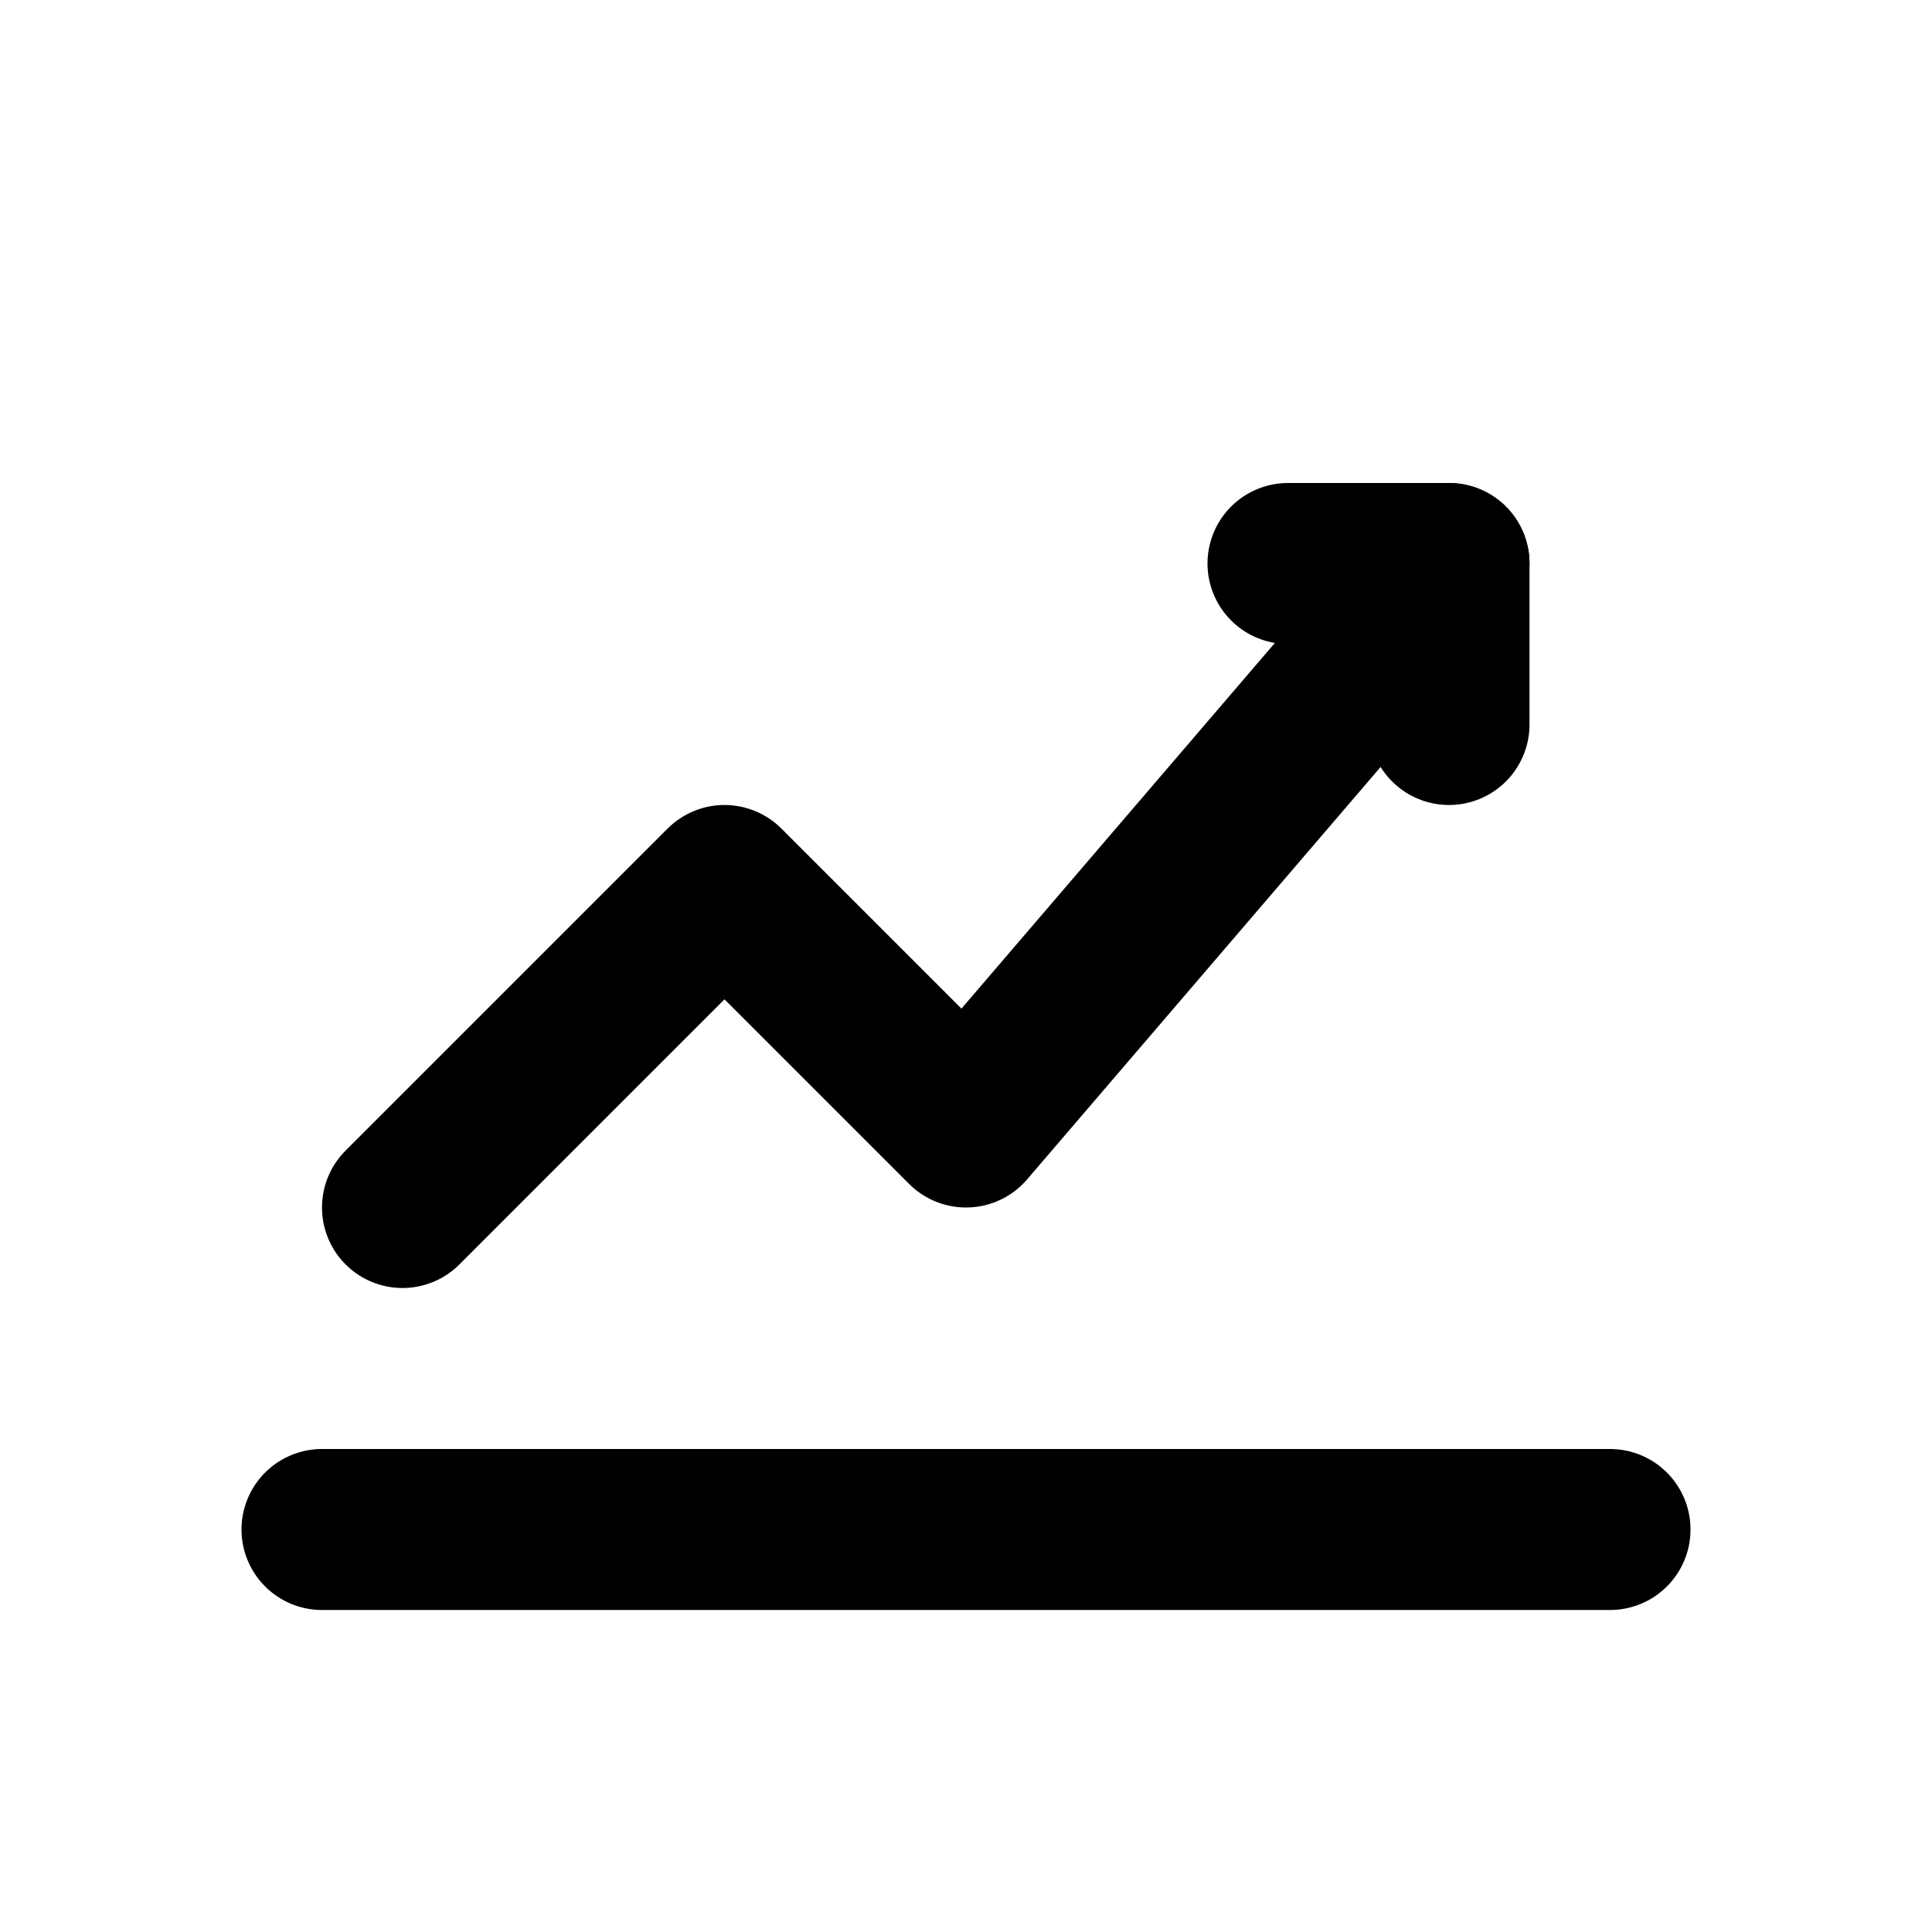
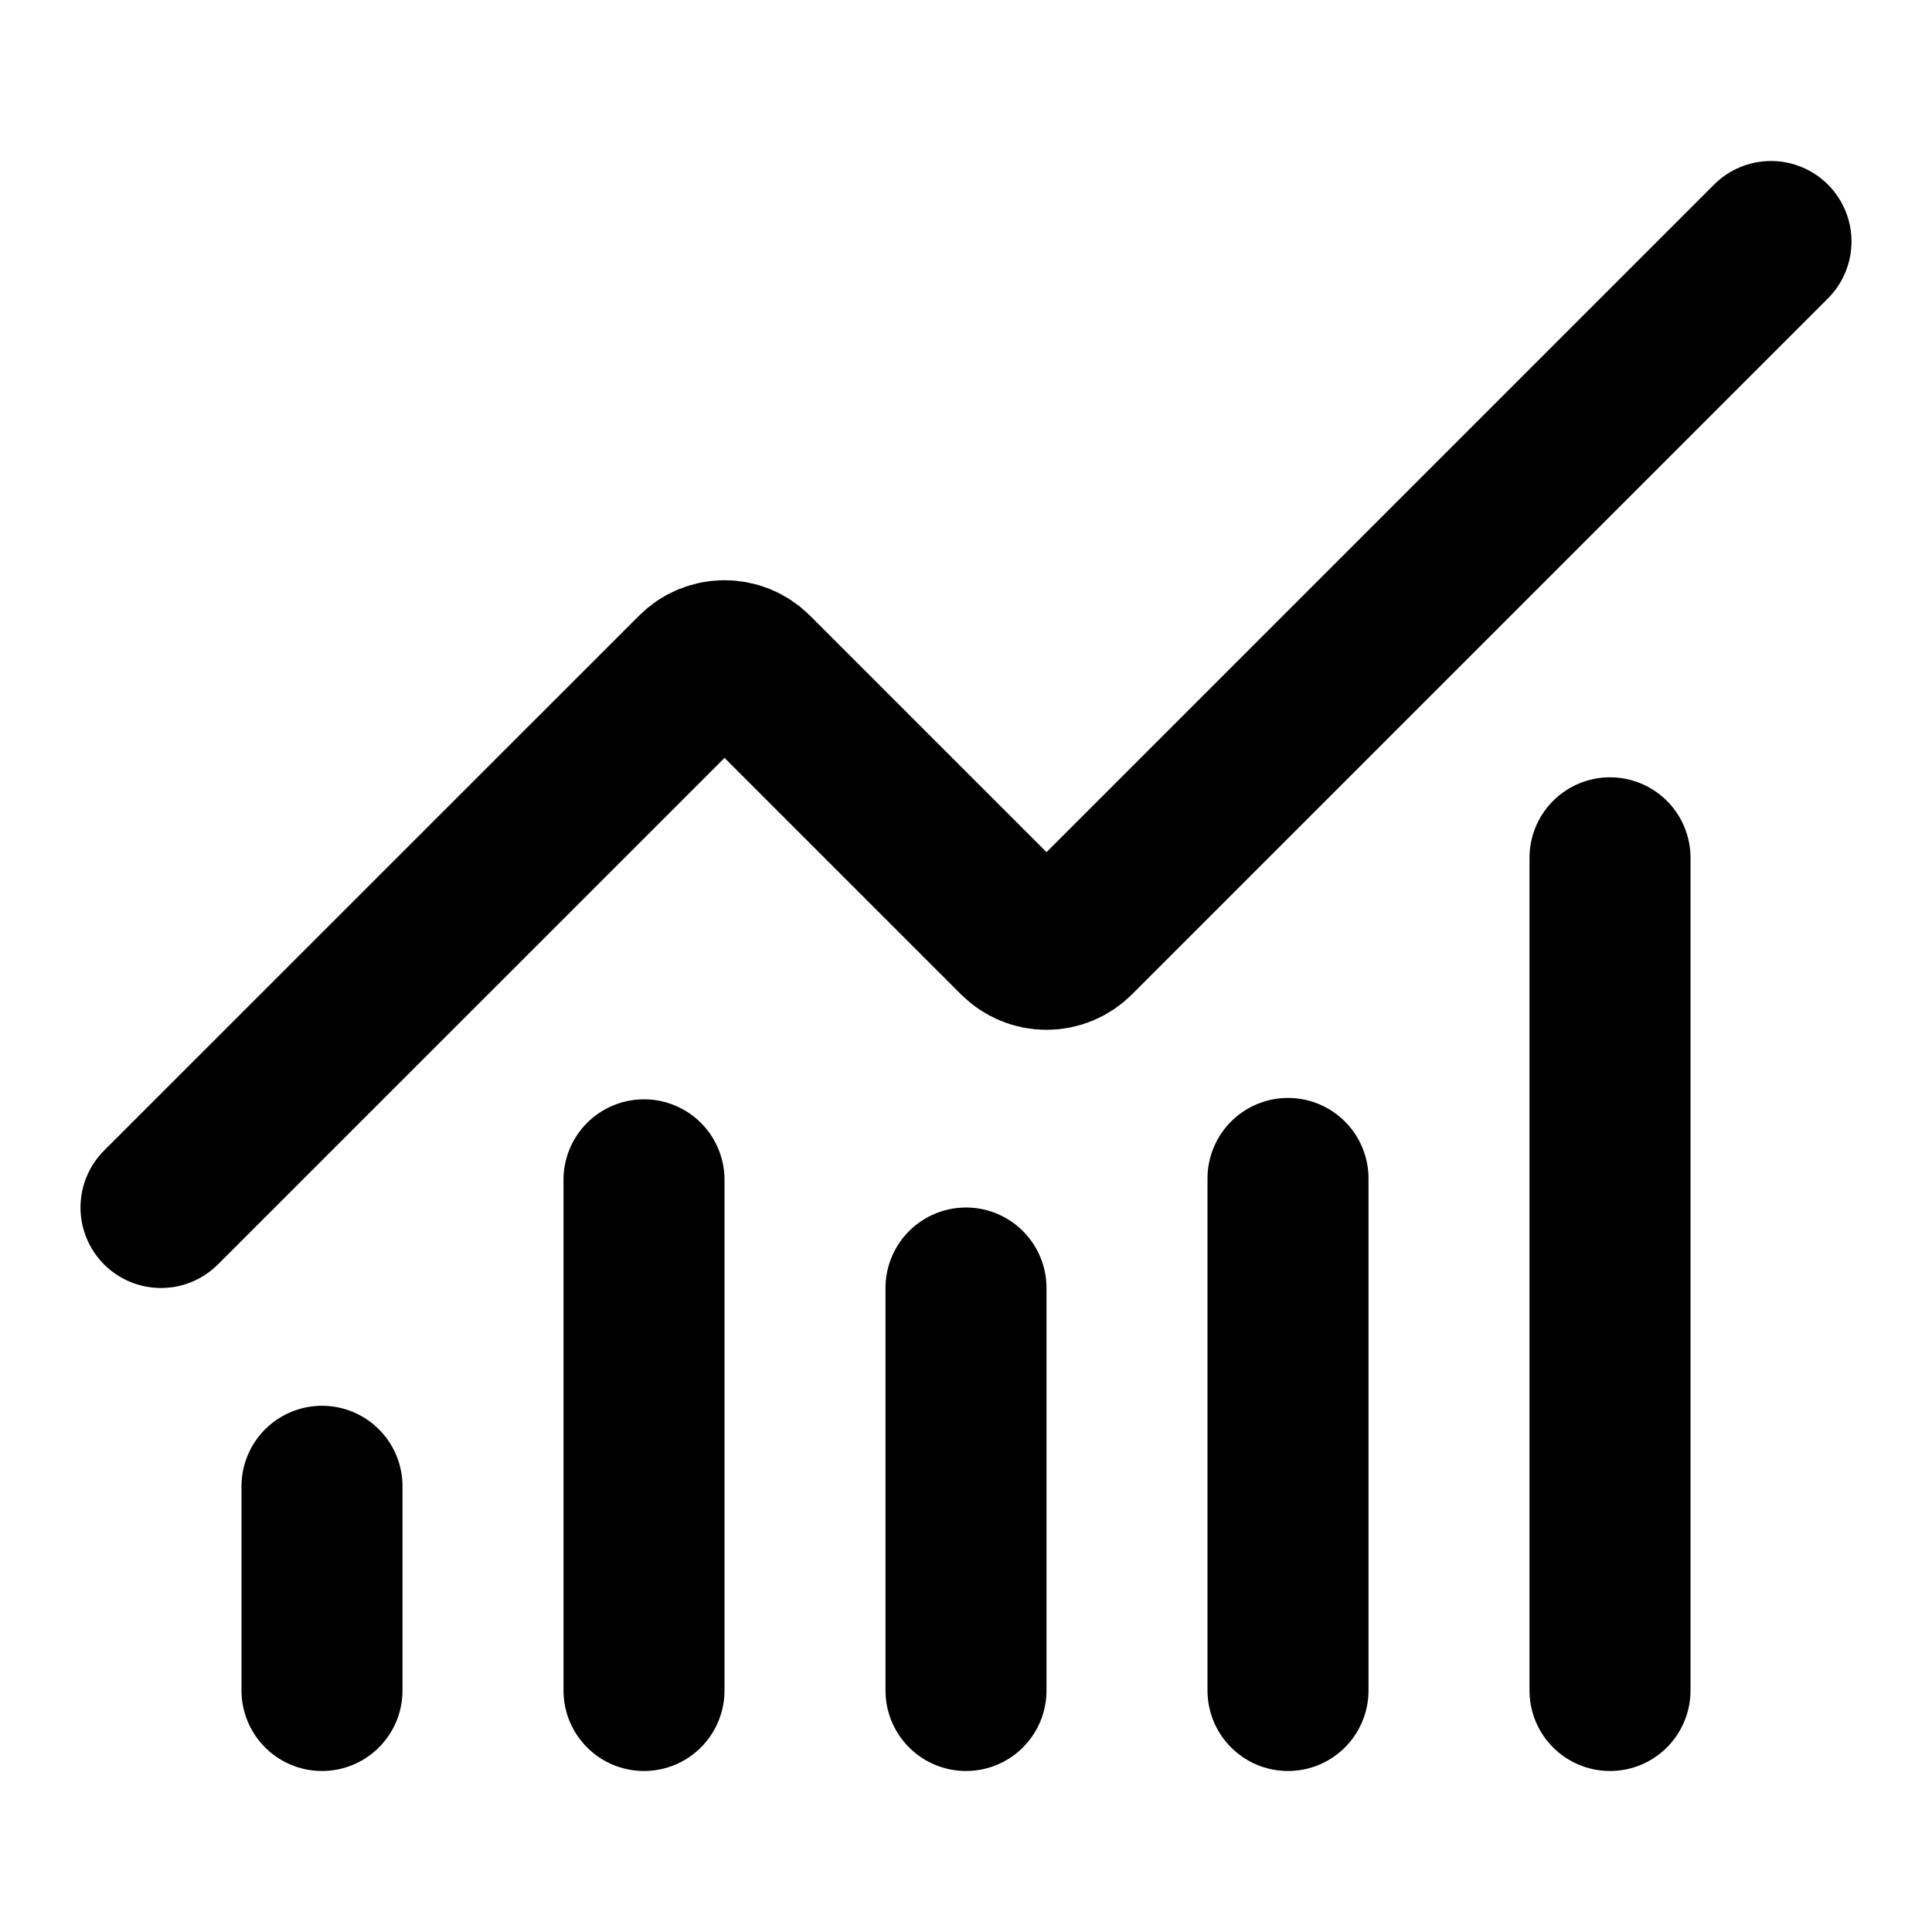
<svg xmlns="http://www.w3.org/2000/svg" viewBox="0 0 24 24" fill="none" stroke="#000" stroke-width="2" stroke-linecap="round" stroke-linejoin="round">
-   <path d="M4 19h16" />
-   <path d="M5 15l4-4 3 3 6-7" />
-   <path d="M16 7h2v2" />
+   <path d="M12 16v5" />
+   <path d="M16 14.639V21" />
+   <path d="M20 10.656V21" />
+   <path d="m22 3-8.646 8.646a.5.5 0 0 1-.708 0L9.354 8.354a.5.5 0 0 0-.707 0L2 15" />
+   <path d="M4 18.463V21" />
+   <path d="M8 14.656V21" />
</svg>
